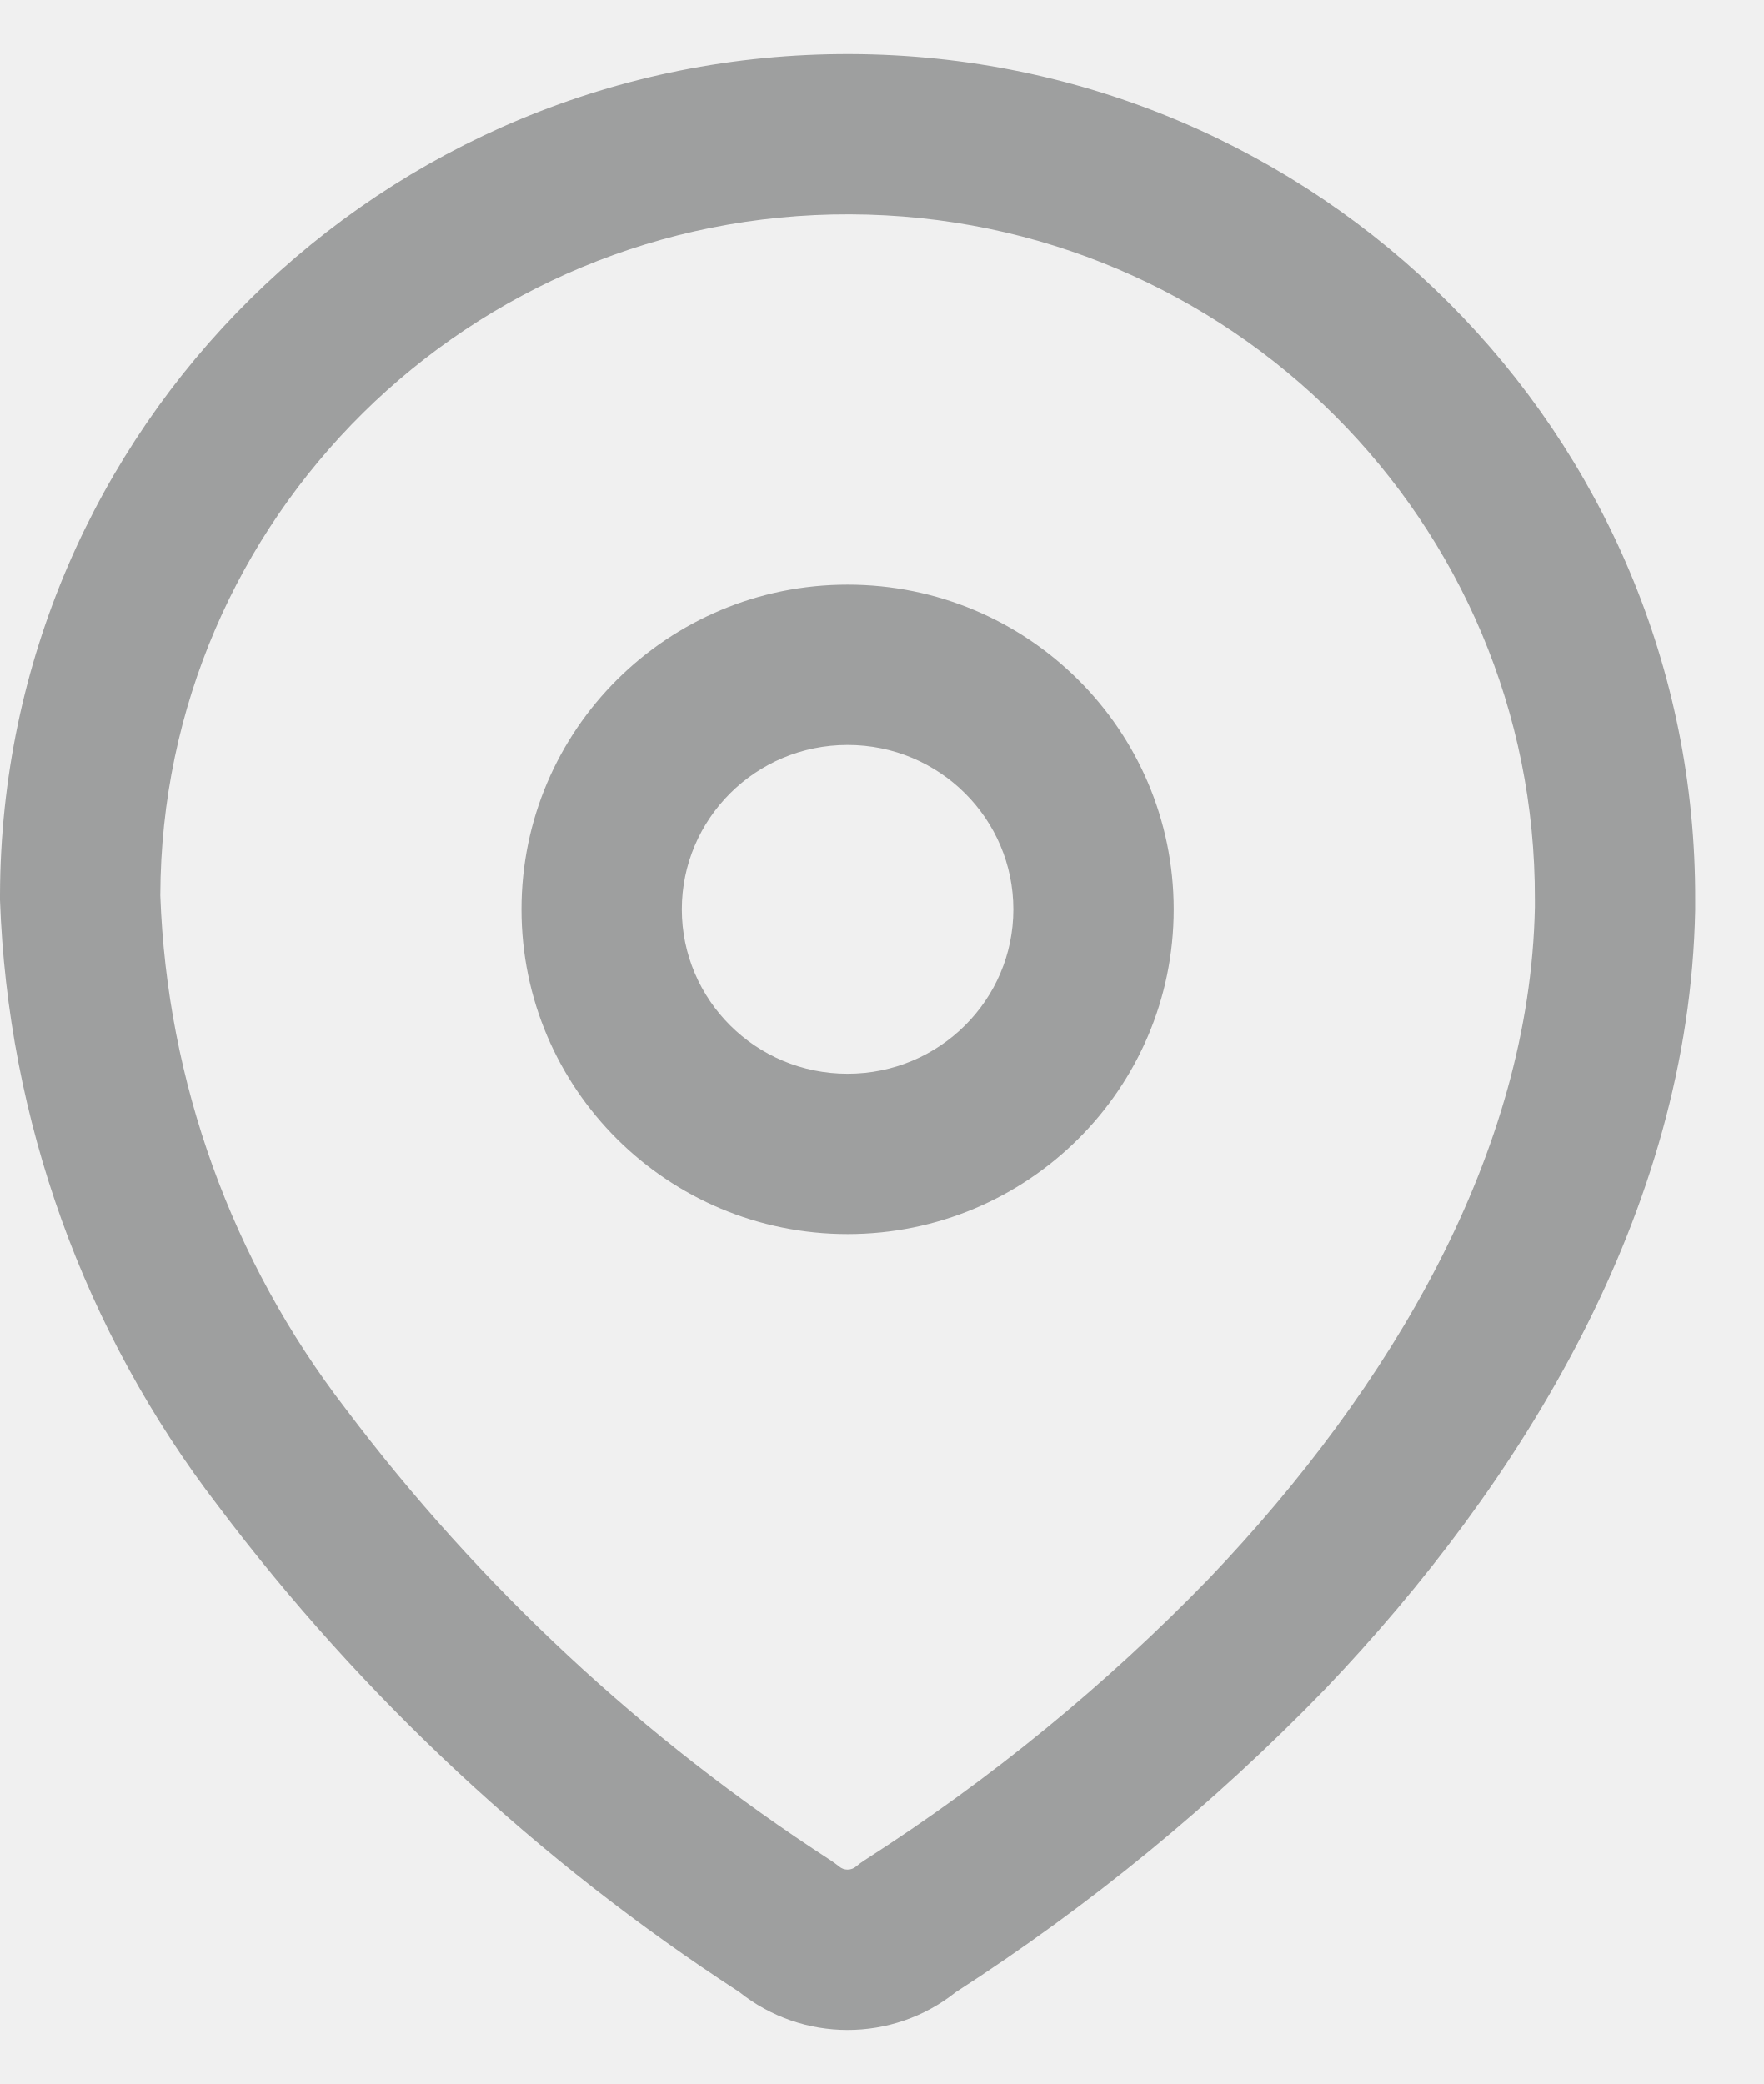
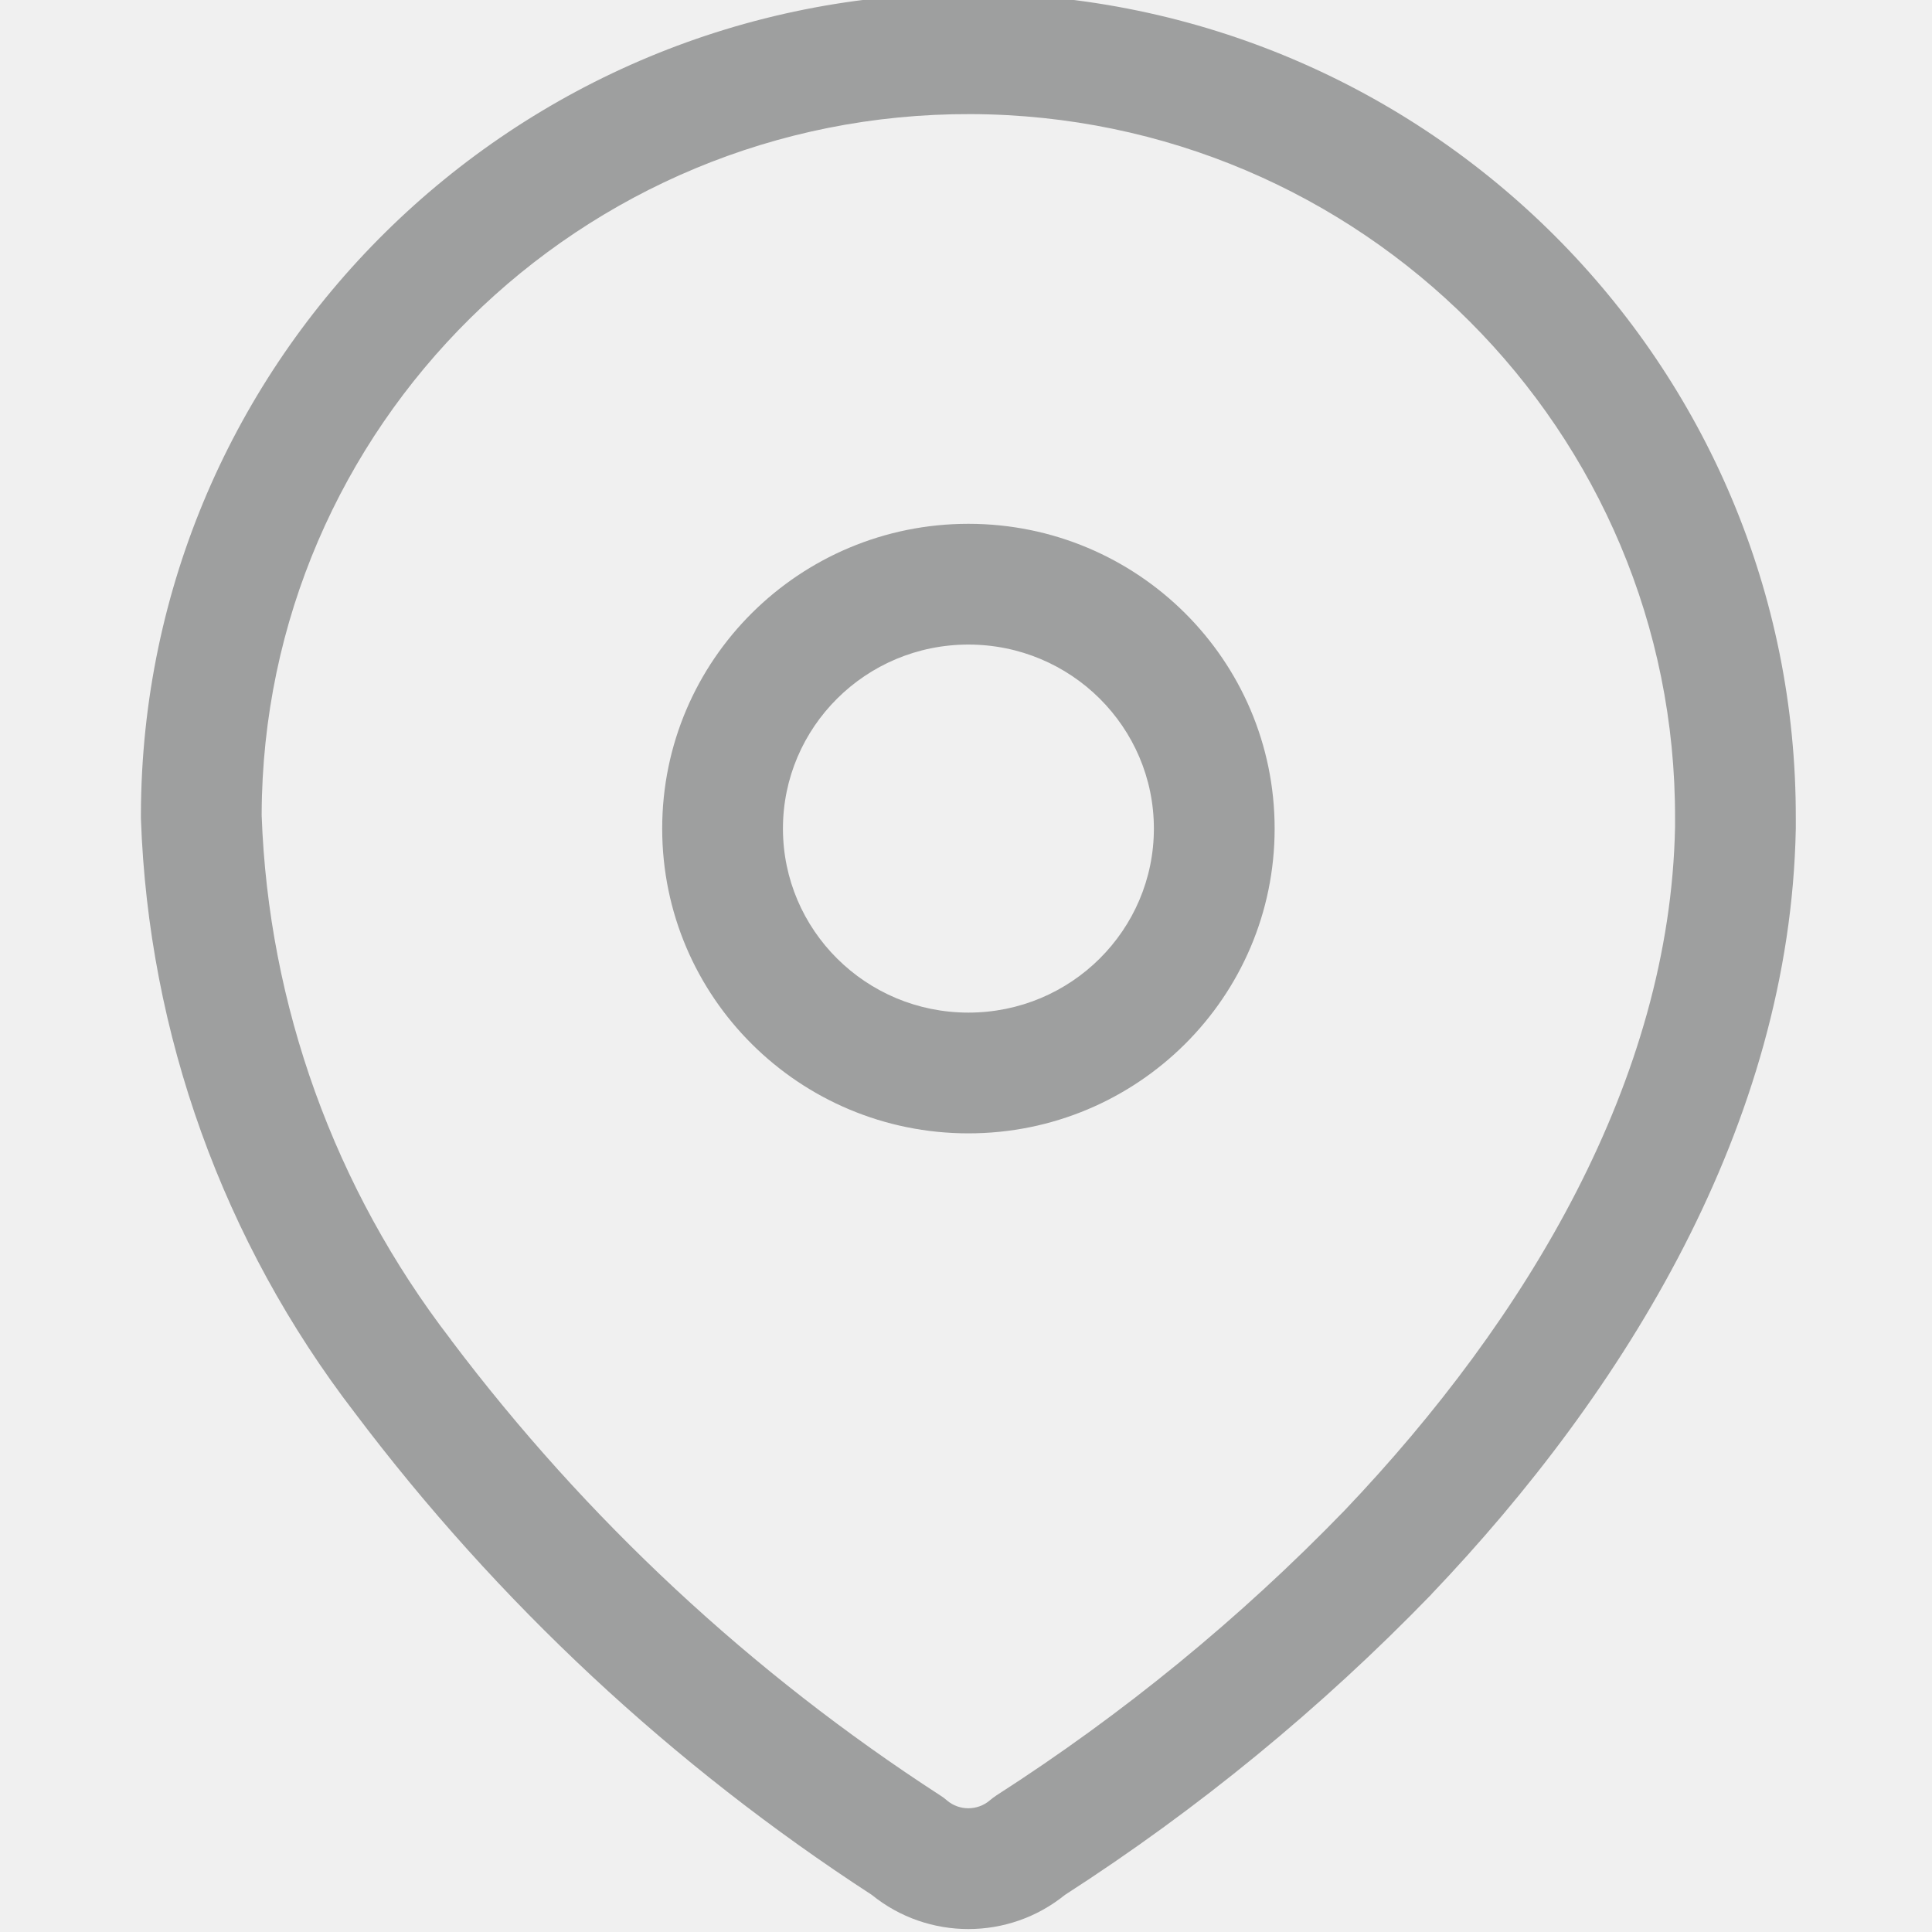
- <svg xmlns="http://www.w3.org/2000/svg" width="11" height="13" viewBox="0 0 11 13" fill="none">
-   <path fill-rule="evenodd" clip-rule="evenodd" d="M1 5.588V5.582C1.008 3.232 2.932 1.329 5.302 1.337C7.672 1.345 9.582 3.262 9.574 5.611L9.574 5.613V5.662C9.543 7.19 8.679 8.653 7.545 9.843C6.899 10.51 6.178 11.1 5.396 11.602C5.377 11.614 5.358 11.628 5.34 11.643C5.31 11.669 5.264 11.669 5.234 11.643C5.216 11.629 5.198 11.615 5.179 11.603C4.014 10.848 2.991 9.896 2.157 8.789L2.157 8.789L2.154 8.785C1.445 7.864 1.042 6.747 1 5.588ZM5.305 0.337C2.388 0.327 0.01 2.672 2.92063e-06 5.579L0 5.581V5.597L0 5.614C0.048 6.984 0.523 8.305 1.36 9.393C2.258 10.585 3.358 11.611 4.611 12.426C5.006 12.742 5.567 12.742 5.962 12.427C6.799 11.887 7.572 11.253 8.265 10.537L8.265 10.537L8.267 10.535C9.485 9.257 10.538 7.564 10.574 5.677L10.574 5.677V5.667V5.614C10.584 2.707 8.222 0.347 5.305 0.337ZM4.253 5.673C4.253 5.109 4.713 4.647 5.287 4.647C5.861 4.647 6.321 5.109 6.321 5.673C6.321 6.236 5.861 6.698 5.287 6.698C4.713 6.698 4.253 6.236 4.253 5.673ZM5.287 3.647C4.166 3.647 3.253 4.551 3.253 5.673C3.253 6.794 4.166 7.698 5.287 7.698C6.408 7.698 7.321 6.794 7.321 5.673C7.321 4.551 6.408 3.647 5.287 3.647Z" fill="#9E9F9F" />
+ <svg xmlns="http://www.w3.org/2000/svg" width="16" height="16" viewBox="0 0 16 16" fill="none">
+   <g clip-path="url(#clip0_1165_21339)">
+     <path fill-rule="evenodd" clip-rule="evenodd" d="M2.167 6.753V6.741C2.178 3.532 4.804 0.934 8.039 0.945C11.274 0.956 13.883 3.572 13.872 6.781L13.872 6.783V6.85C13.831 8.937 12.652 10.916 11.134 12.51C10.268 13.404 9.301 14.195 8.253 14.868C8.233 14.881 8.215 14.895 8.197 14.91C8.095 14.997 7.943 14.997 7.842 14.91C7.825 14.895 7.806 14.881 7.787 14.869C6.224 13.857 4.853 12.581 3.735 11.097L3.735 11.096L3.732 11.092C2.77 9.842 2.223 8.325 2.167 6.753ZM8.043 -0.055C4.261 -0.068 1.179 2.971 1.167 6.739L1.167 6.74V6.762L1.167 6.779C1.229 8.563 1.848 10.283 2.938 11.7C4.12 13.269 5.569 14.62 7.219 15.692C7.685 16.07 8.353 16.07 8.819 15.693C9.923 14.982 10.941 14.147 11.854 13.204L11.856 13.201C13.458 11.521 14.825 9.31 14.872 6.864L14.872 6.864V6.855V6.784C14.884 3.017 11.824 -0.042 8.043 -0.055ZM6.484 6.862C6.484 6.023 7.169 5.338 8.02 5.338C8.871 5.338 9.556 6.023 9.556 6.862C9.556 7.701 8.871 8.386 8.02 8.386C7.169 8.386 6.484 7.701 6.484 6.862ZM8.02 4.338C6.622 4.338 5.484 5.465 5.484 6.862C5.484 8.259 6.622 9.386 8.02 9.386C9.418 9.386 10.556 8.259 10.556 6.862C10.556 5.465 9.418 4.338 8.02 4.338Z" fill="#9E9F9F" />
+   </g>
+   <defs>
+     <clipPath id="clip0_1165_21339">
+       <rect width="16" height="16" fill="white" />
+     </clipPath>
+   </defs>
</svg>
